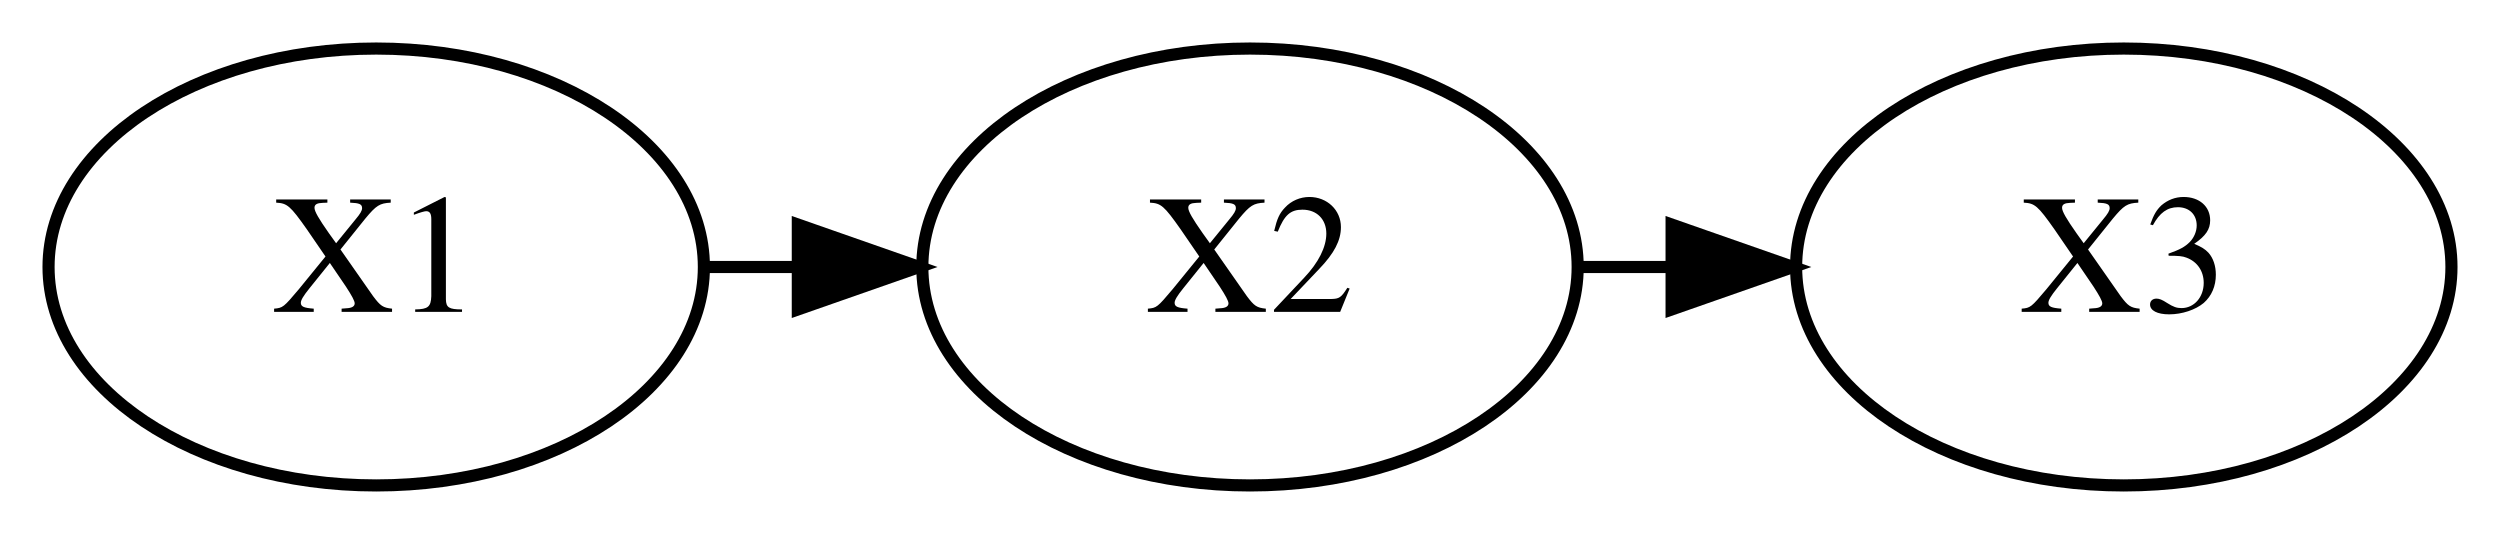
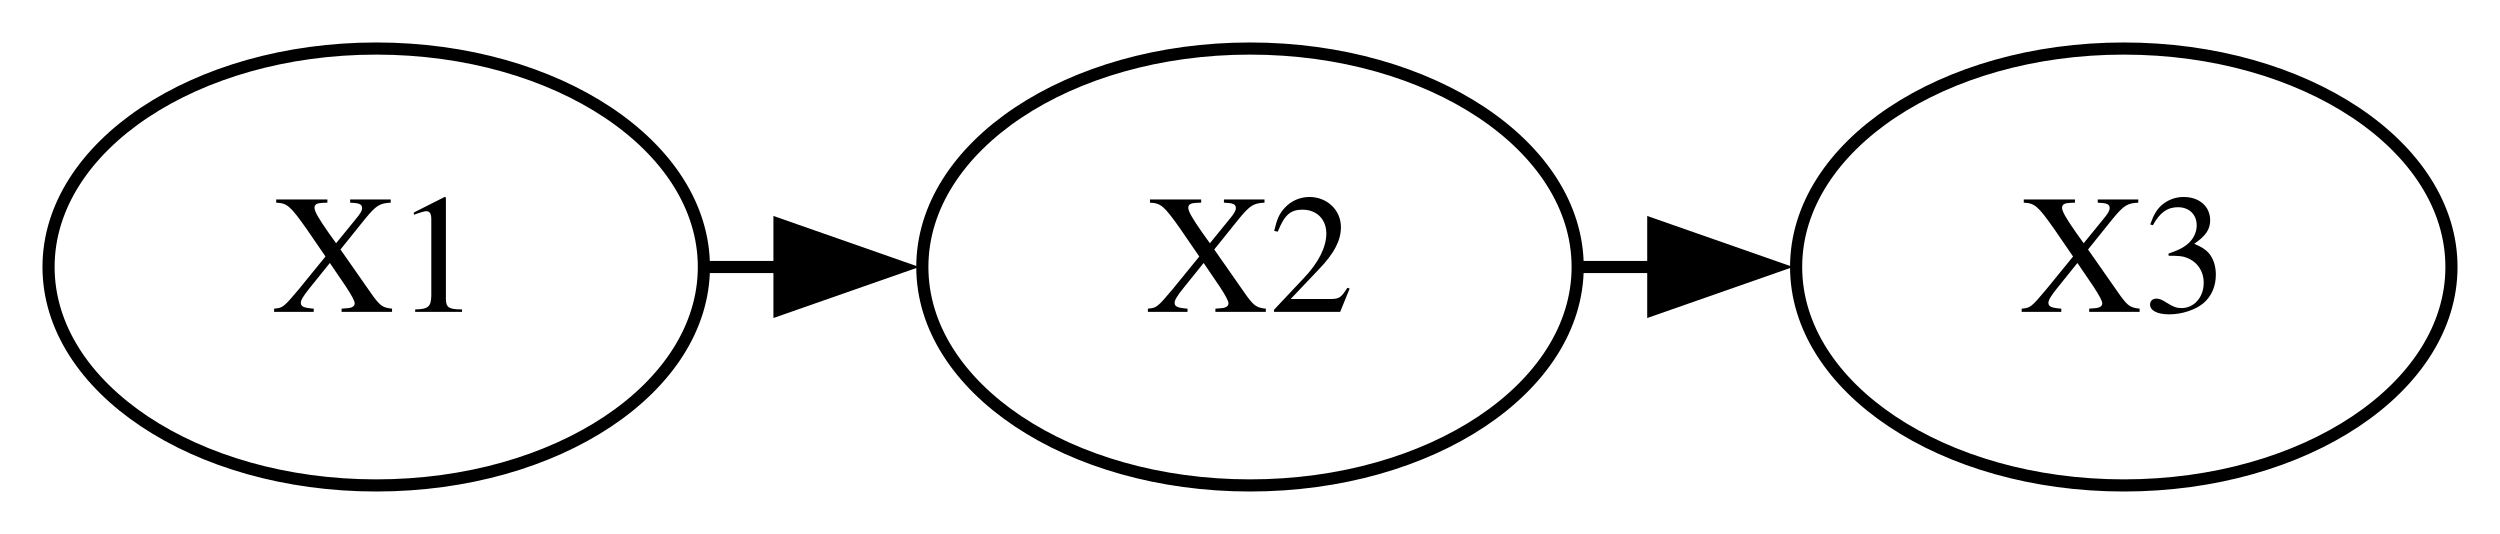
<svg xmlns="http://www.w3.org/2000/svg" width="206pt" height="44pt" viewBox="0.00 0.00 206.00 44.00">
  <g id="graph0" class="graph" transform="scale(1 1) rotate(0) translate(4 40)">
    <polygon fill="white" stroke="none" points="-4,4 -4,-40 202,-40 202,4 -4,4" />
    <g id="node1" class="node">
      <ellipse fill="none" stroke="black" cx="27" cy="-18" rx="27" ry="18" />
      <text text-anchor="middle" x="27" y="-14.3" font-family="Times,serif" font-size="14.00">X1</text>
    </g>
    <g id="node2" class="node">
      <ellipse fill="none" stroke="black" cx="99" cy="-18" rx="27" ry="18" />
      <text text-anchor="middle" x="99" y="-14.3" font-family="Times,serif" font-size="14.00">X2</text>
    </g>
    <g id="edge2" class="edge">
-       <path fill="none" stroke="black" d="M54.22,-18C56.64,-18 59.11,-18 61.6,-18" />
-       <polygon fill="black" stroke="black" points="61.74,-21.5 71.74,-18 61.74,-14.5 61.74,-21.5" />
+       <path fill="none" stroke="black" d="M54.22,-18C56.28,-18 58.38,-18 60.5,-18" />
+       <polygon fill="black" stroke="black" points="60.23,-21.5 70.23,-18 60.23,-14.5 60.23,-21.5" />
    </g>
    <g id="node3" class="node">
      <ellipse fill="none" stroke="black" cx="171" cy="-18" rx="27" ry="18" />
      <text text-anchor="middle" x="171" y="-14.3" font-family="Times,serif" font-size="14.00">X3</text>
    </g>
    <g id="edge1" class="edge">
-       <path fill="none" stroke="black" d="M126.22,-18C128.64,-18 131.11,-18 133.6,-18" />
-       <polygon fill="black" stroke="black" points="133.74,-21.5 143.74,-18 133.74,-14.5 133.74,-21.5" />
+       <path fill="none" stroke="black" d="M126.22,-18C128.28,-18 130.38,-18 132.5,-18" />
+       <polygon fill="black" stroke="black" points="132.23,-21.5 142.23,-18 132.23,-14.5 132.23,-21.5" />
    </g>
  </g>
</svg>
